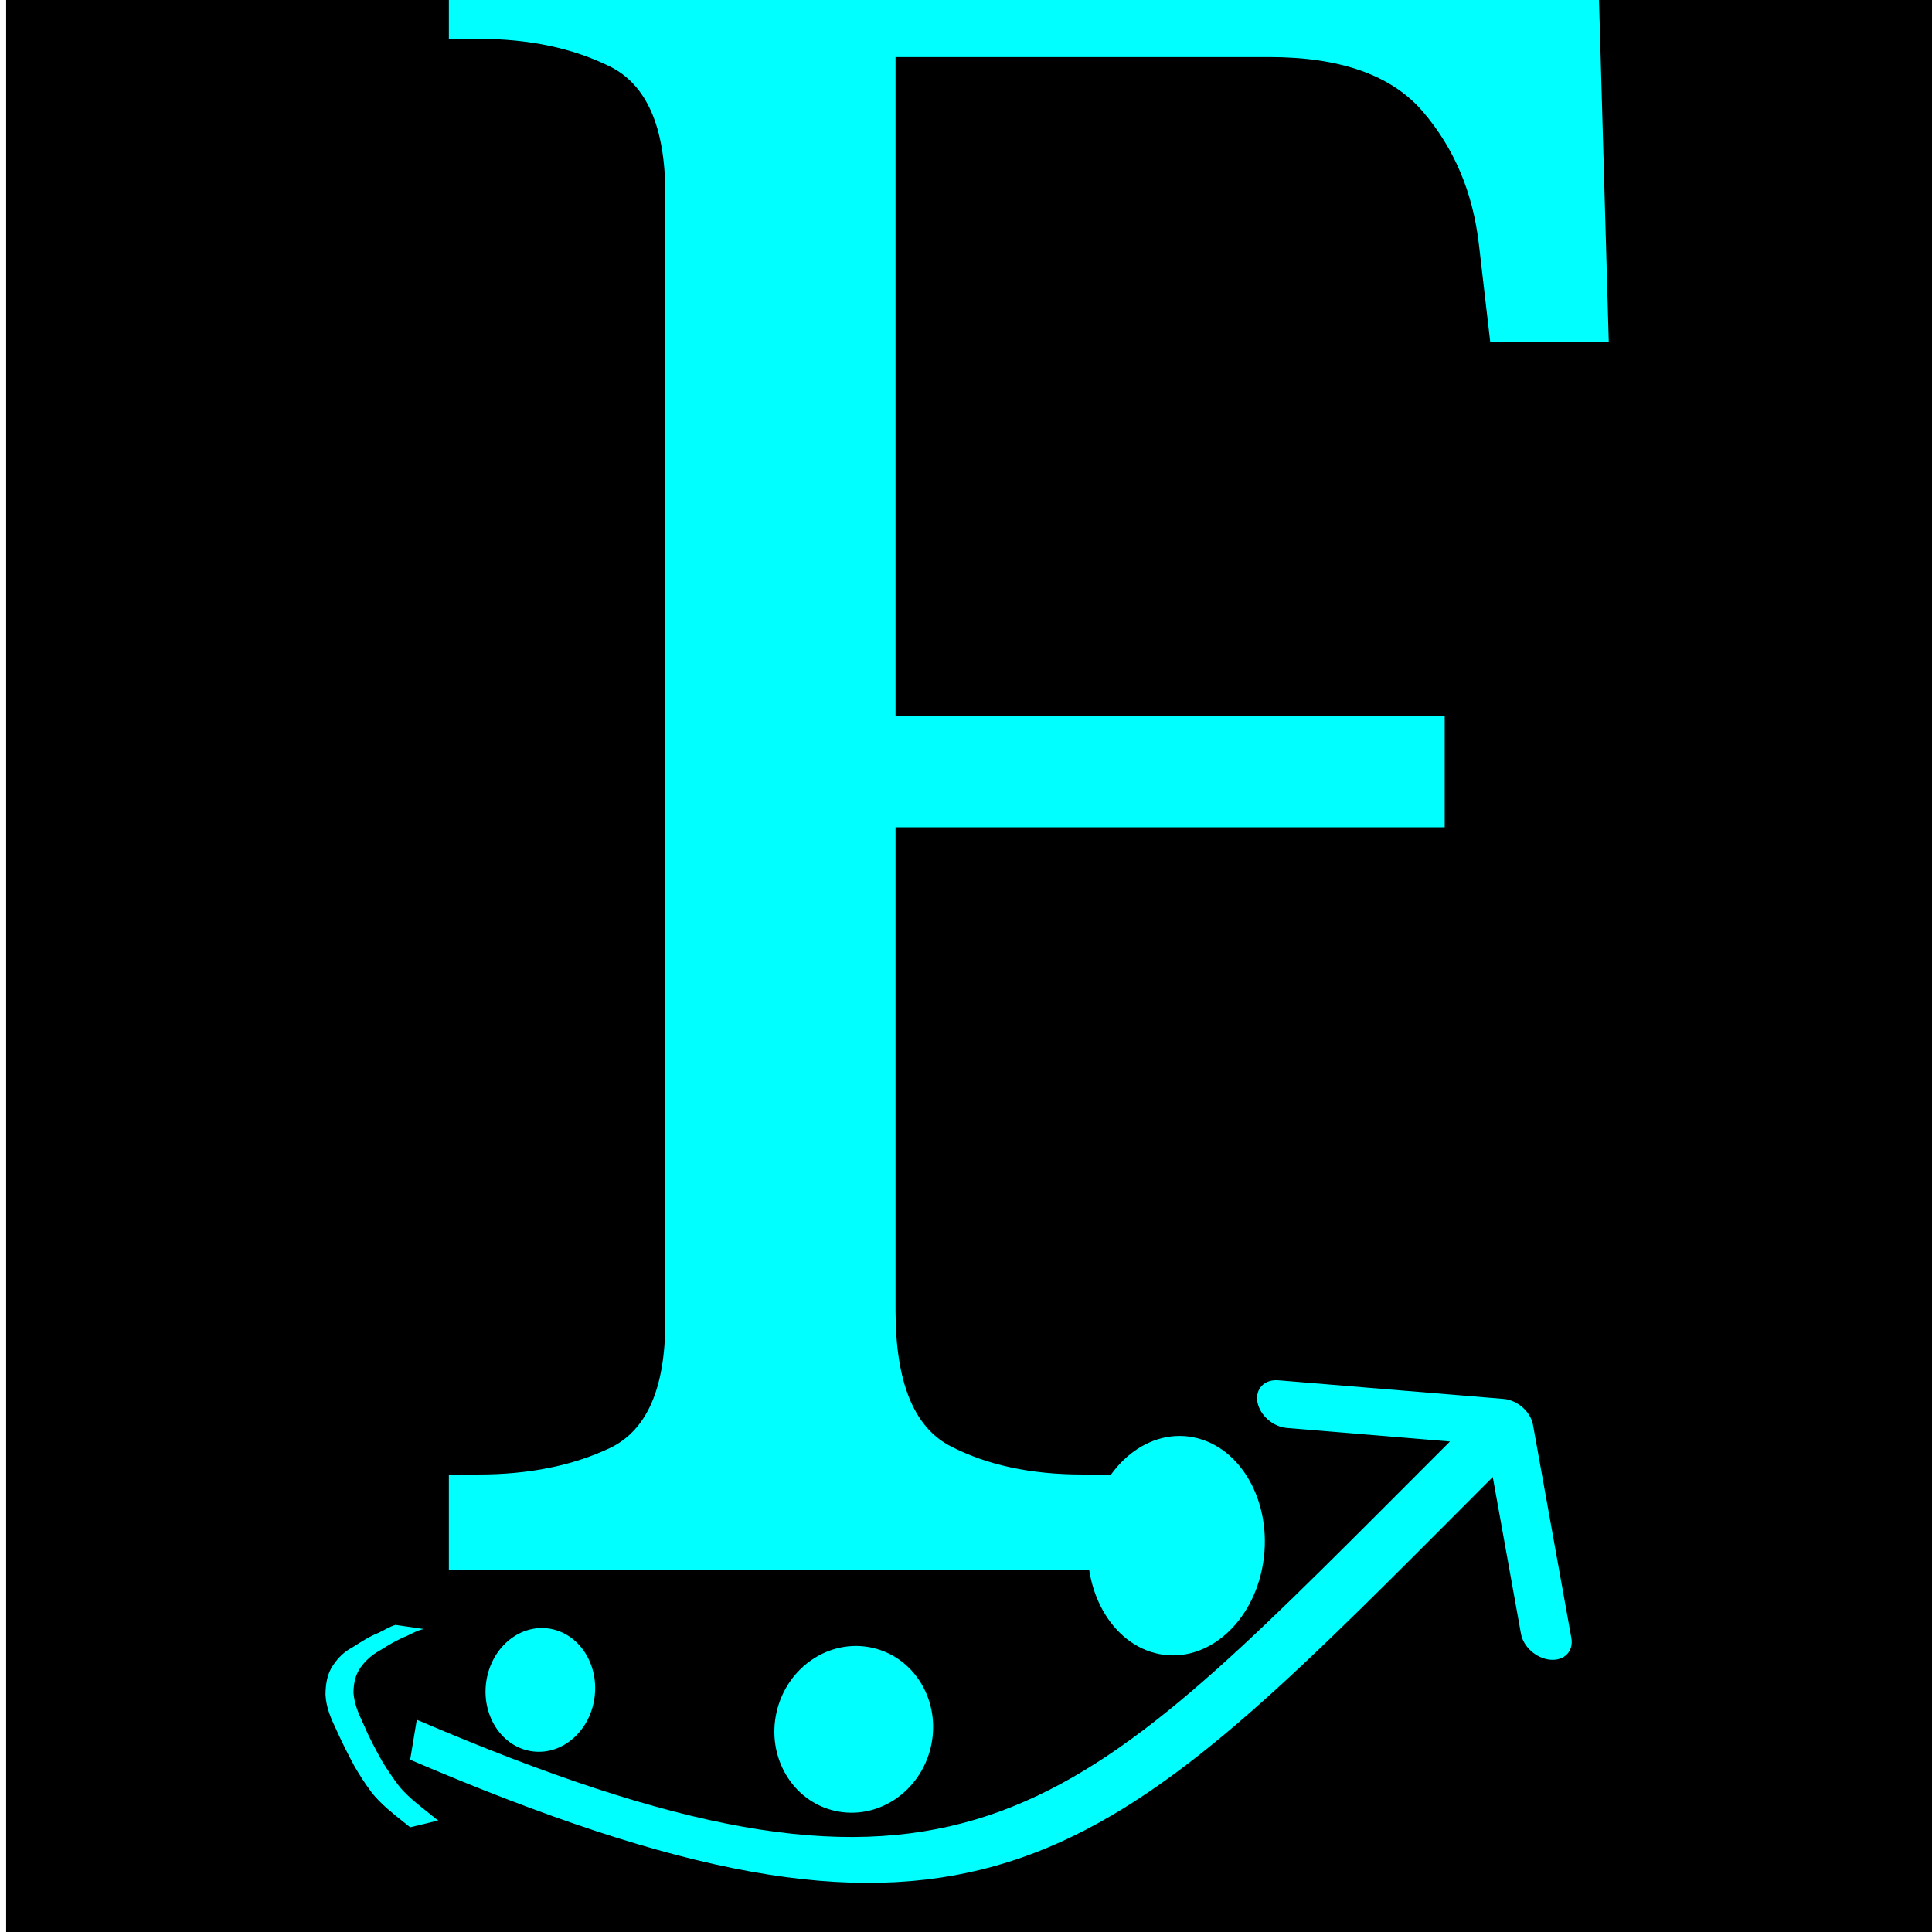
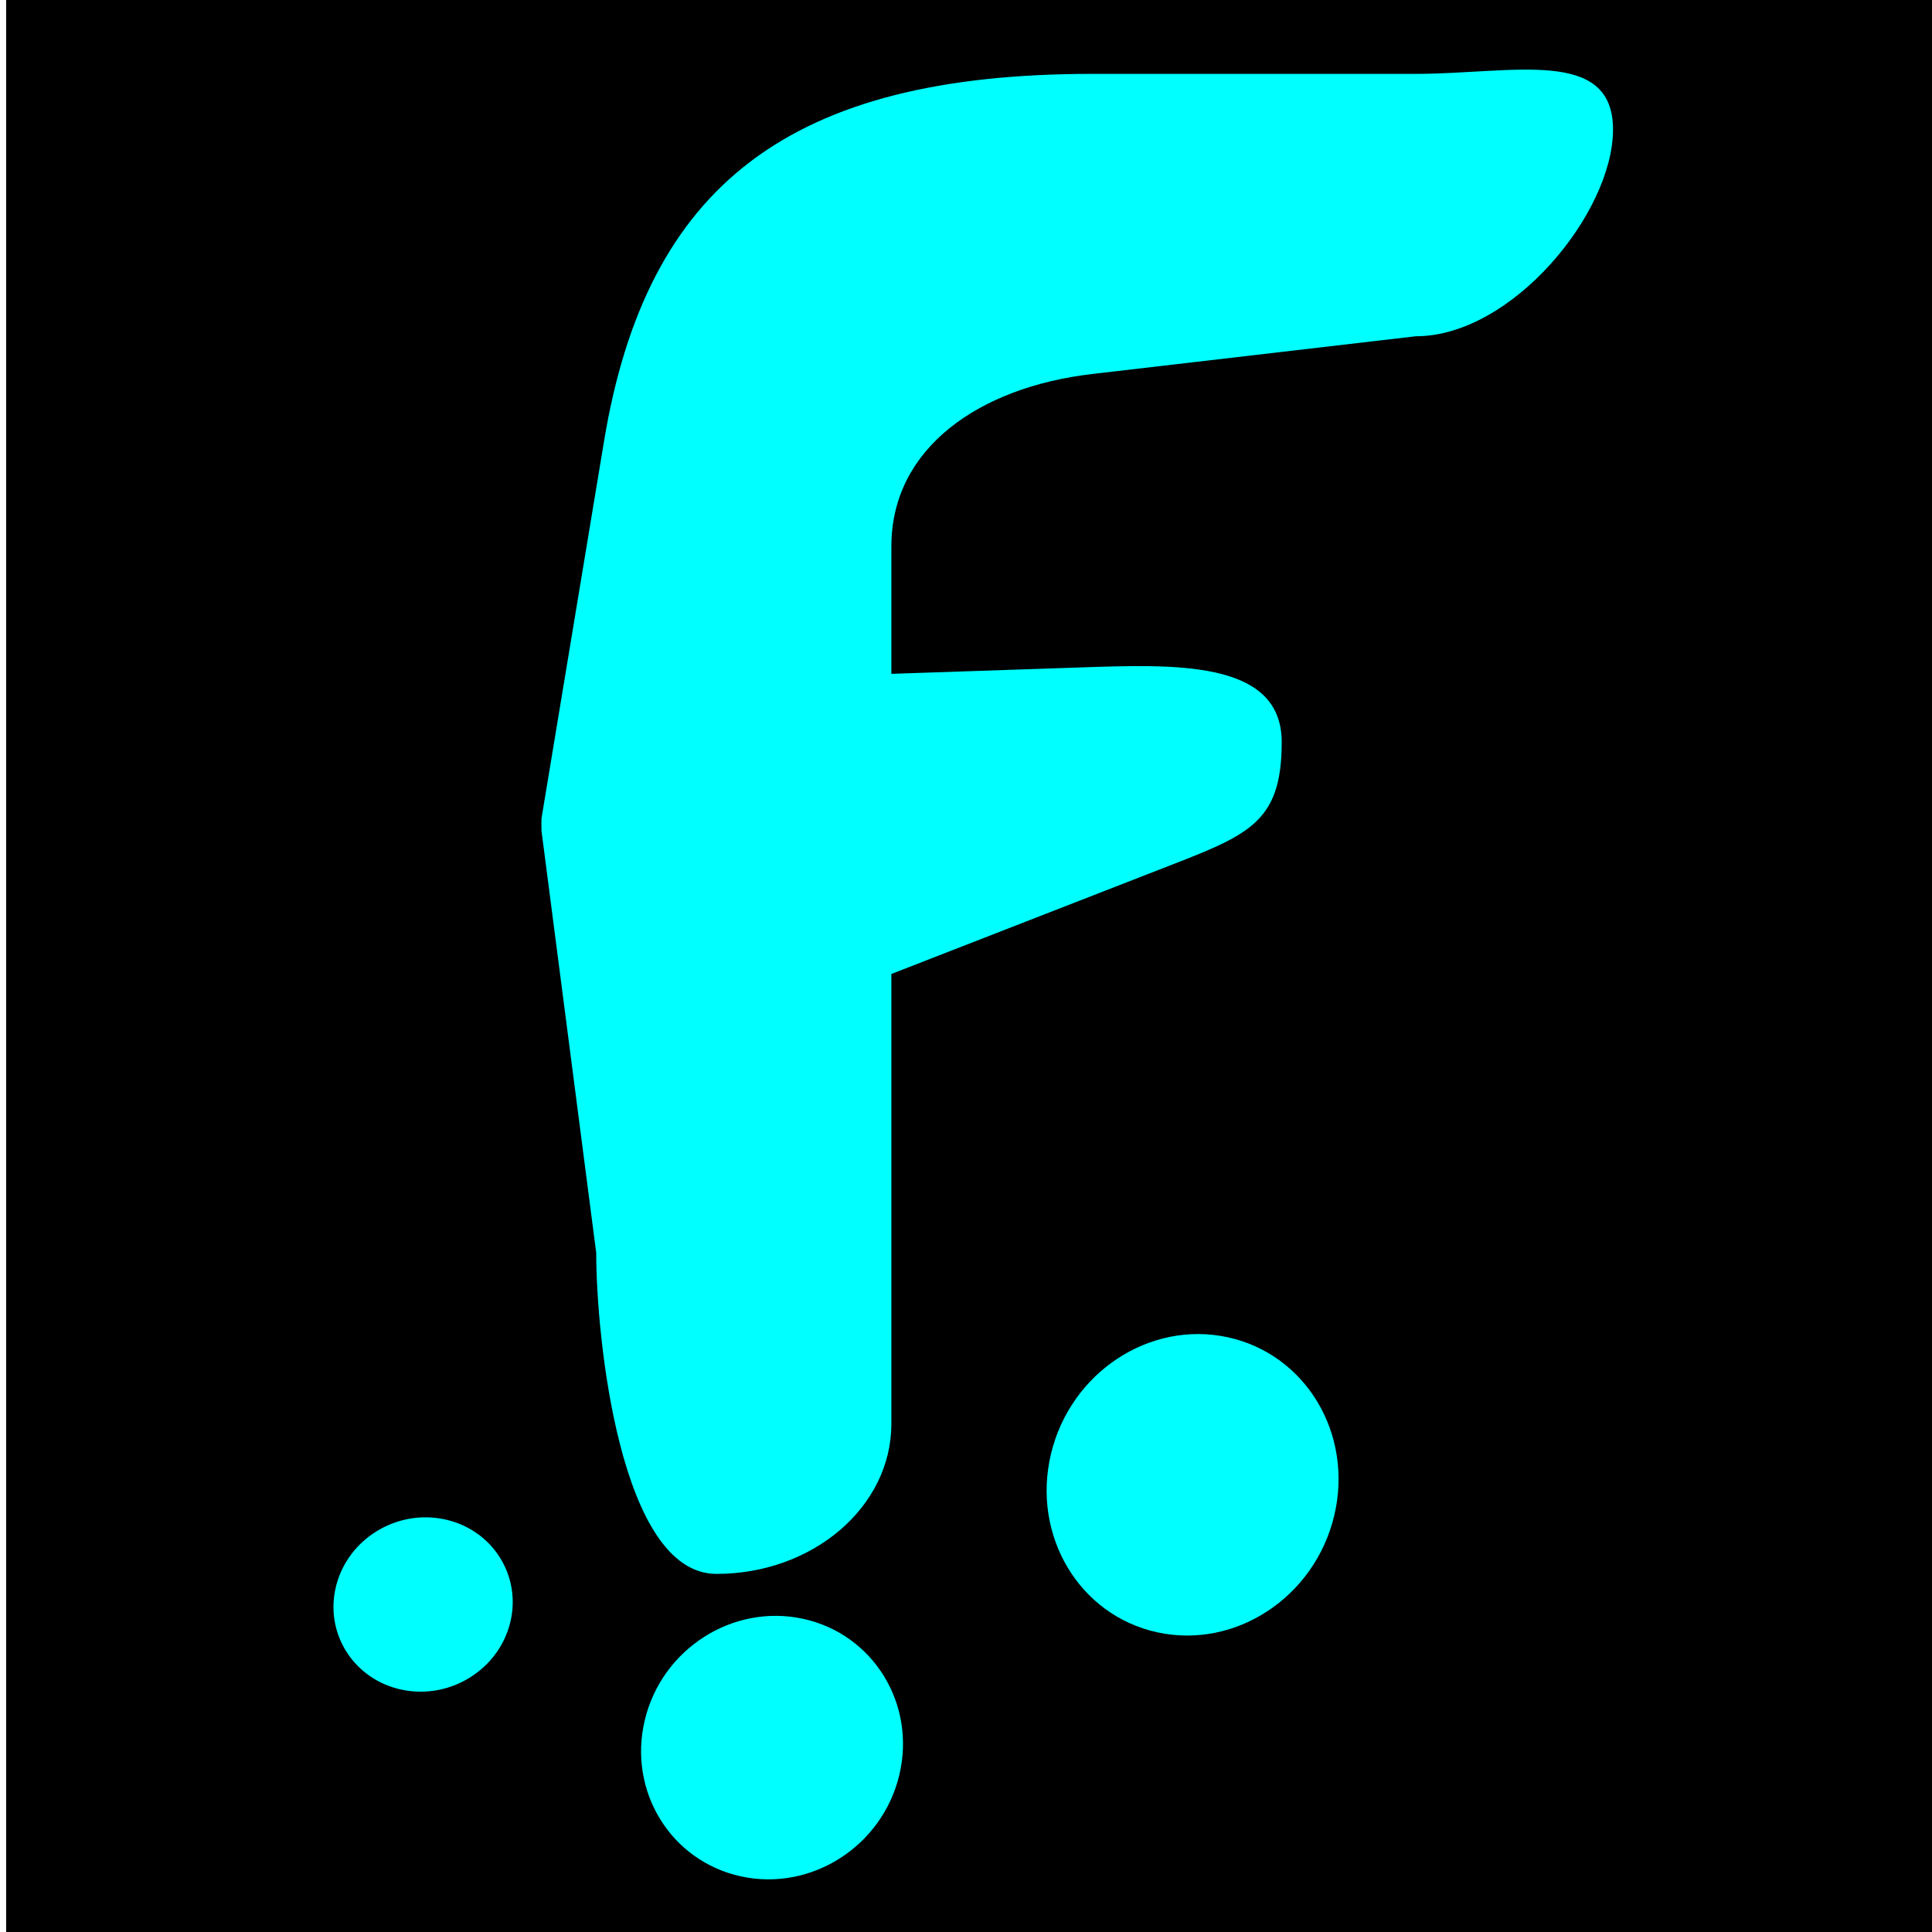
<svg xmlns="http://www.w3.org/2000/svg" xmlns:ns1="http://www.openswatchbook.org/uri/2009/osb" xmlns:xlink="http://www.w3.org/1999/xlink" version="1.1" id="Capa_1" x="0px" y="0px" viewBox="0 0 260 260" xml:space="preserve" width="260" height="260">
  <defs id="defs101">
    <linearGradient id="linearGradient853" ns1:paint="solid">
      <stop style="stop-color:#000000;stop-opacity:1;" offset="0" id="stop851" />
    </linearGradient>
    <linearGradient id="linearGradient6136" ns1:paint="solid">
      <stop style="stop-color:#8823ec;stop-opacity:1;" offset="0" id="stop6134" />
    </linearGradient>
    <linearGradient id="linearGradient6012" ns1:paint="solid">
      <stop style="stop-color:#e914c9;stop-opacity:0;" offset="0" id="stop6010" />
    </linearGradient>
    <linearGradient xlink:href="#linearGradient853" id="linearGradient855" x1="0.826" y1="130.248" x2="263.636" y2="130.248" gradientUnits="userSpaceOnUse" />
  </defs>
  <rect style="fill:url(#linearGradient855);stroke-width:1.319;fill-opacity:1" id="rect319" width="262.81" height="262.81" x="0.826" y="-1.157" />
  <g id="g18" transform="translate(-146.2899,-110.8507)">
    <g id="g16">
		
	</g>
  </g>
  <g id="g30" transform="translate(-146.2899,-110.8507)">
    <g id="g28">
		
	</g>
  </g>
  <g id="g48" transform="translate(-146.2899,-110.8507)">
    <g id="g46">
		
	</g>
  </g>
  <g id="g68" transform="translate(-146.2899,-110.8507)">
</g>
  <g id="g70" transform="translate(-146.2899,-110.8507)">
</g>
  <g id="g72" transform="translate(-146.2899,-110.8507)">
</g>
  <g id="g74" transform="translate(-146.2899,-110.8507)">
</g>
  <g id="g76" transform="translate(-146.2899,-110.8507)">
</g>
  <g id="g78" transform="translate(-146.2899,-110.8507)">
</g>
  <g id="g80" transform="translate(-146.2899,-110.8507)">
</g>
  <g id="g82" transform="translate(-146.2899,-110.8507)">
</g>
  <g id="g84" transform="translate(-146.2899,-110.8507)">
</g>
  <g id="g86" transform="translate(-146.2899,-110.8507)">
</g>
  <g id="g88" transform="translate(-146.2899,-110.8507)">
</g>
  <g id="g90" transform="translate(-146.2899,-110.8507)">
</g>
  <g id="g92" transform="translate(-146.2899,-110.8507)">
</g>
  <g id="g94" transform="translate(-146.2899,-110.8507)">
</g>
  <g id="g96" transform="translate(-146.2899,-110.8507)">
</g>
-   <g id="g293" transform="matrix(0.5487991,0.1432556,-0.1364783,0.6857428,149.5765,-82.76344)" style="fill:#00ffff">
-     <g id="g317" transform="translate(-180.9376,29.36262)" style="fill:#00ffff">
-       <g id="g36" transform="matrix(0.798012,0,0,0.5293998,16.86154,309.418)" style="fill:#00ffff">
-         <g id="g34" style="fill:#00ffff">
-           <path d="M 470.927,111.698 447.325,40.115 c -1.454,-4.421 -5.979,-7.3 -10.11,-6.429 l -0.006,0.001 -66.859,14.154 c -4.13,0.872 -6.299,5.165 -4.843,9.587 1.456,4.422 5.985,7.3 10.116,6.428 L 424.044,53.621 407.171,85.707 C 333.059,226.346 304.574,277.685 138.417,246.711 l 0.387,14.698 C 311.221,293.552 344.505,240.941 421.382,94.986 l 17.228,-32.786 17.358,52.657 c 1.456,4.422 5.985,7.3 10.116,6.428 4.131,-0.872 6.299,-5.164 4.843,-9.587 z" id="path32" style="fill:#00ffff" />
-         </g>
-       </g>
-       <path style="fill:#00ffff;stroke-width:0.618" id="path131" d="m 124.764,422.753 c -1.321,0.503 -2.49,1.357 -3.683,2.149 -2.001,1.133 -3.838,2.566 -5.65,4.054 -1.446,1.052 -2.697,2.344 -3.633,4.044 -0.854,1.656 -0.926,3.066 -0.5,5.052 0.785,2.269 2.377,3.86 3.867,5.467 1.897,2.171 3.97,4.107 6.058,5.985 1.61,1.338 3.266,2.585 4.969,3.718 1.512,0.967 3.112,1.65 4.711,2.294 1.388,0.546 2.782,1.06 4.177,1.572 0.632,0.227 1.263,0.461 1.893,0.702 0,0 -6.208,2.621 -6.208,2.621 v 0 c -0.631,-0.228 -1.262,-0.462 -1.891,-0.702 -1.393,-0.522 -2.79,-1.031 -4.173,-1.605 -1.61,-0.693 -3.219,-1.434 -4.734,-2.454 -1.704,-1.169 -3.352,-2.465 -4.952,-3.854 -2.08,-1.916 -4.104,-3.942 -6.053,-6.059 -1.637,-1.71 -3.294,-3.463 -4.089,-5.946 -0.474,-2.047 -0.546,-3.938 0.33,-5.693 0.884,-1.851 2.132,-3.296 3.661,-4.366 1.811,-1.483 3.606,-2.995 5.609,-4.123 1.164,-0.757 2.244,-1.677 3.499,-2.244 0,0 6.796,-0.611 6.796,-0.611 z" />
-       <ellipse transform="matrix(0.9996396,-0.02684449,-0.03638016,0.999338,0,0)" style="fill:#00ffff;stroke-width:1.591" id="path133-2" cx="245.261" cy="427.406" rx="18.795" ry="16.134" />
-       <ellipse style="fill:#00ffff;stroke-width:1.925" id="path133-2-1" cx="296.286" cy="370.565" rx="21.074" ry="21.074" />
-       <ellipse transform="matrix(0.999904,-0.01385608,-0.01760043,0.9998451,0,0)" style="fill:#00ffff;stroke-width:1.138" id="path133-2-5" cx="162.336" cy="430.758" rx="13.017" ry="11.921" />
+   <g transform="matrix(1.039929,0,0,0.996618,43.05268,8.258064)" id="g936">
+     <g style="fill:#00ffff;fill-opacity:1" transform="matrix(1.176735,0,0,1.356681,-16.78455,-88.07552)" id="g896">
+       <ellipse transform="matrix(0.9813524,0.1922174,-0.2563717,0.9665783,0,0)" style="fill:#00ffff;fill-opacity:1;stroke-width:1.256" id="path133-2-4" cx="121.781" cy="216.583" rx="14.259" ry="13.265" />
+       <ellipse style="fill:#00ffff;fill-opacity:1;stroke-width:1.418" id="path133-2-1-9" cx="159.601" cy="181.765" rx="15.875" ry="15.187" transform="matrix(0.9811497,0.1932491,-0.255043,0.9669297,0,0)" />
+       <ellipse transform="matrix(0.9825396,0.1860536,-0.264578,0.9643643,0,0)" style="fill:#00ffff;fill-opacity:1;stroke-width:0.846" id="path133-2-5-8" cx="82.78" cy="210.614" rx="9.747" ry="8.797" />
    </g>
-   </g>
-   <g id="g224" style="fill:#00ffff" transform="translate(-114.0585,-108.3714)">
-     <text id="text125" y="319.675" x="162.81" style="font-style:normal;font-weight:normal;font-size:40px;line-height:1.25;font-family:sans-serif;letter-spacing:0px;word-spacing:0px;fill:#00ffff;fill-opacity:1;stroke:none" xml:space="preserve">
-       <tspan style="font-style:normal;font-variant:normal;font-weight:normal;font-stretch:normal;font-size:306.667px;font-family:Cambria;-inkscape-font-specification:'Cambria, Normal';font-variant-ligatures:normal;font-variant-caps:normal;font-variant-numeric:normal;font-feature-settings:normal;text-align:start;writing-mode:lr-tb;text-anchor:start;fill:#00ffff" y="319.675" x="162.81" id="tspan123">F<tspan id="tspan213" style="font-size:96px;fill:#00ffff" />
-       </tspan>
-     </text>
+     <path style="color:#000000;font-weight:400;line-height:normal;font-family:sans-serif;text-indent:0;text-align:start;text-decoration:none;text-decoration-line:none;text-decoration-style:solid;text-decoration-color:#000000;text-transform:none;white-space:normal;overflow:visible;isolation:auto;mix-blend-mode:normal;solid-color:#000000;solid-opacity:1;fill:#00ffff;fill-opacity:1;stroke-width:21.44;enable-background:accumulate" d="m 99.935,1.689 c -39.069,0 -57.663,14.95 -63.166,49.586 l -8.096,50.959 c 0,0 -0.025,1.11 0,1.665 l 7.084,56.996 c -0.01,11.197 3.046,43.346 15.556,43.346 12.51,0 22.649,-9.082 22.64,-20.279 v -60.731 l 34.511,-14.026 c 11.501,-4.674 16,-6.086 16,-17.277 0,-11.191 -13.995,-10.515 -26.489,-10.073 L 73.953,82.704 V 65.471 c 0,-13.229 11.34,-21.473 25.982,-23.254 l 41.872,-5.095 c 12.505,0.002 25.531,-16.713 25.531,-27.906 0,-11.193 -13.026,-7.528 -25.531,-7.526 z" font-weight="400" overflow="visible" id="path2-7" />
  </g>
</svg>
